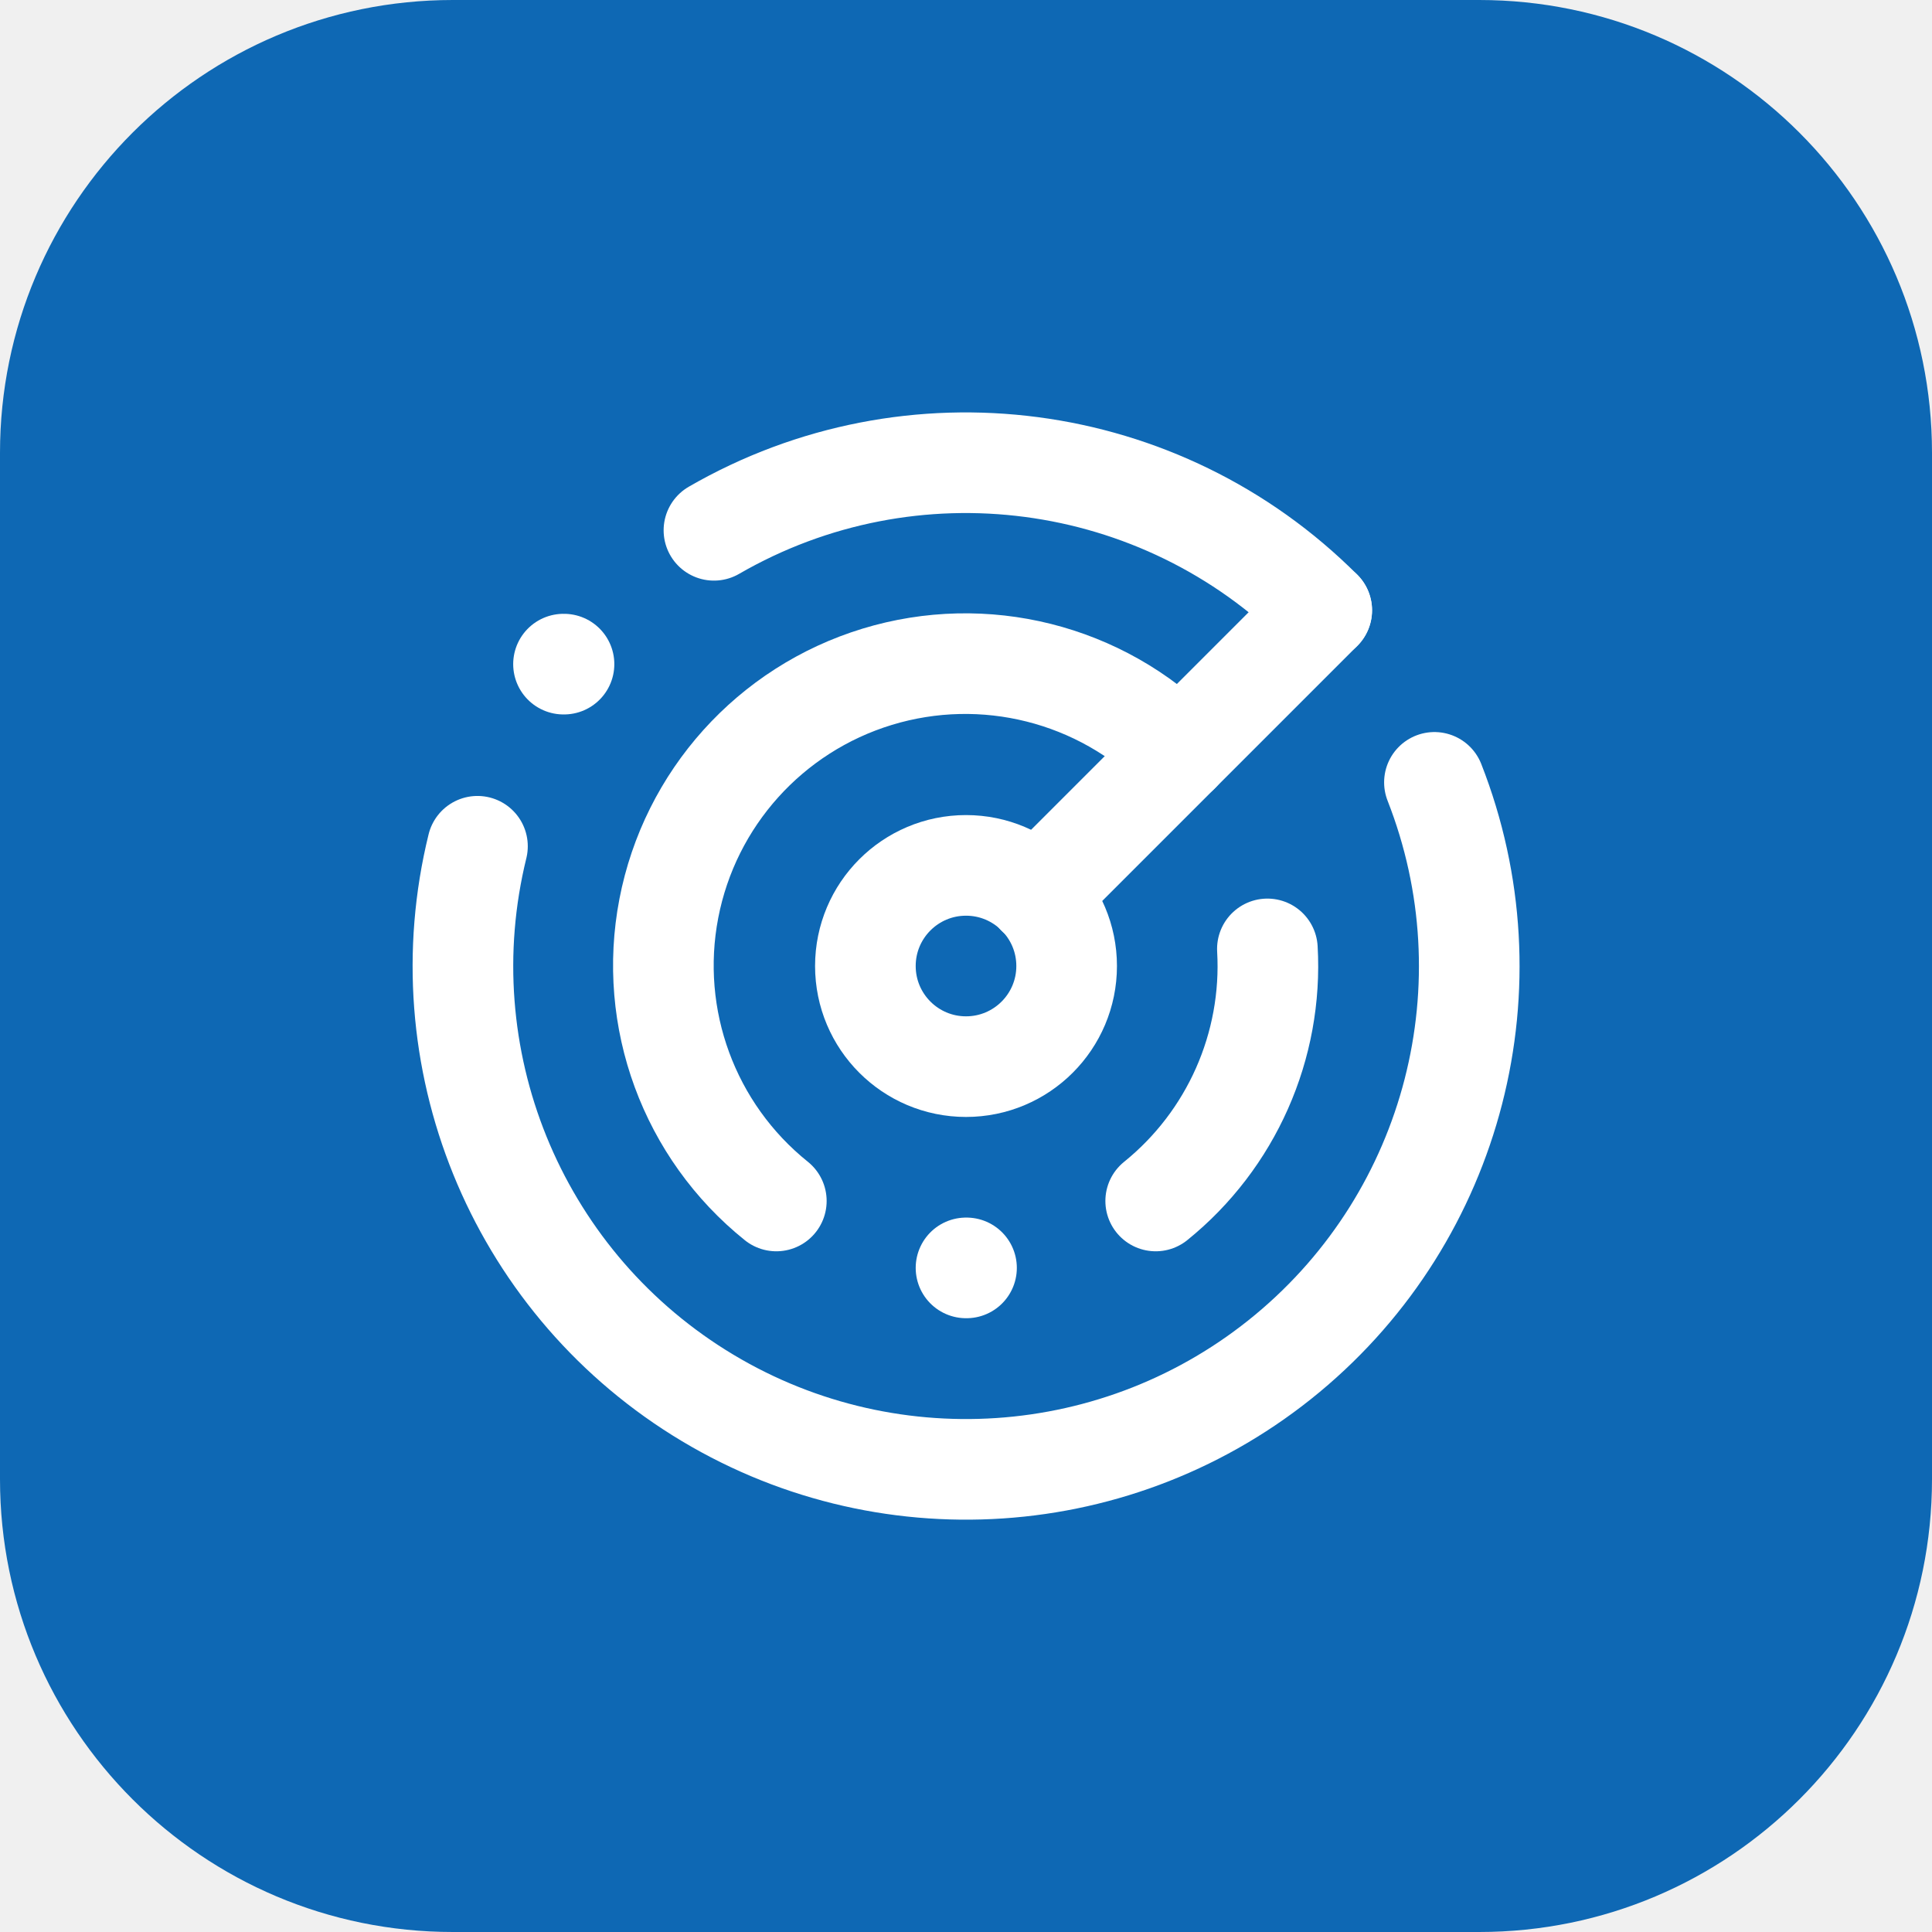
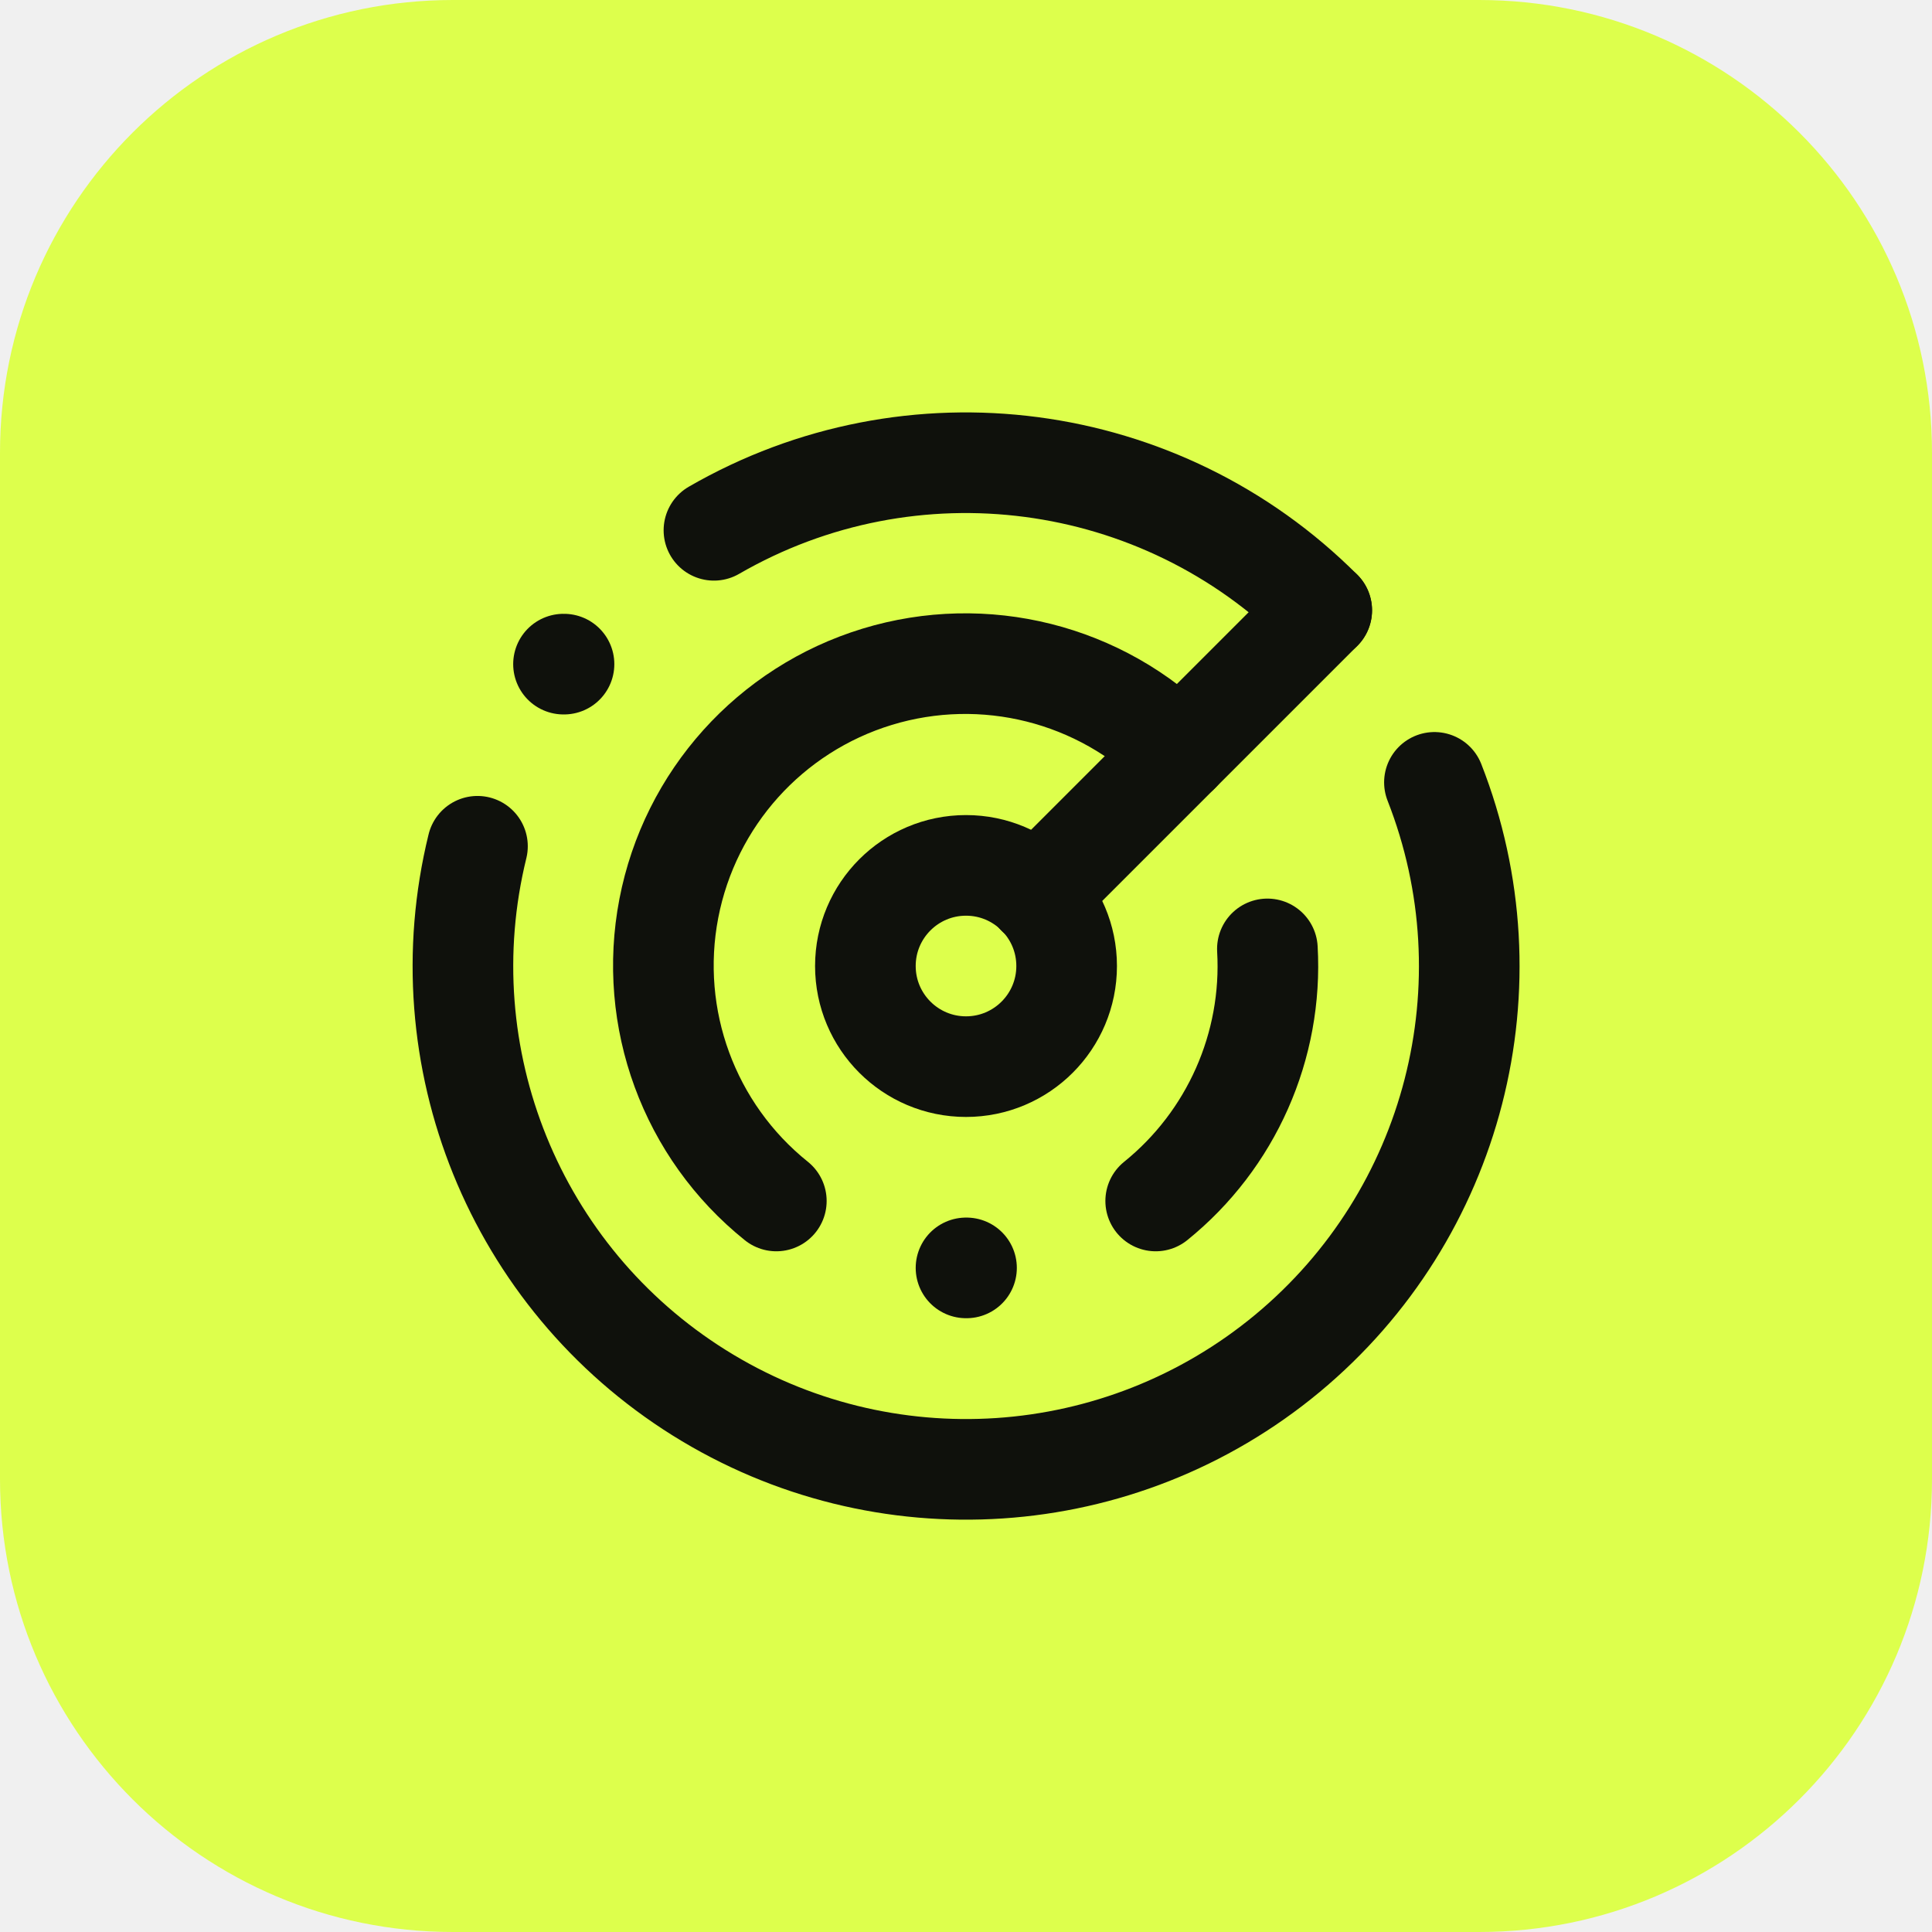
<svg xmlns="http://www.w3.org/2000/svg" viewBox="0 0 64 64">
-   <rect width="64" height="64" rx="15" fill="#0e68b4" />
-   <g transform="translate(12 12) scale(1.6667)" fill="none" stroke="#fff" stroke-width="2" stroke-linecap="round" stroke-linejoin="round">
+   <rect width="64" height="64" rx="15" fill="#ddff4c" />
+   <g transform="translate(12 12) scale(1.6667)" fill="none" stroke="#0f110c" stroke-width="2" stroke-linecap="round" stroke-linejoin="round">
    <path d="M19.07 4.93A10 10 0 0 0 6.99 3.34" />
    <path d="M4 6h.01" />
    <path d="M2.29 9.62A10 10 0 1 0 21.31 8.35" />
    <path d="M16.24 7.76A6 6 0 1 0 8.23 16.67" />
    <path d="M12 18h.01" />
    <path d="M17.99 11.66A6 6 0 0 1 15.77 16.67" />
    <circle cx="12" cy="12" r="2" />
    <path d="m13.41 10.59 5.66-5.66" />
  </g>
</svg>
